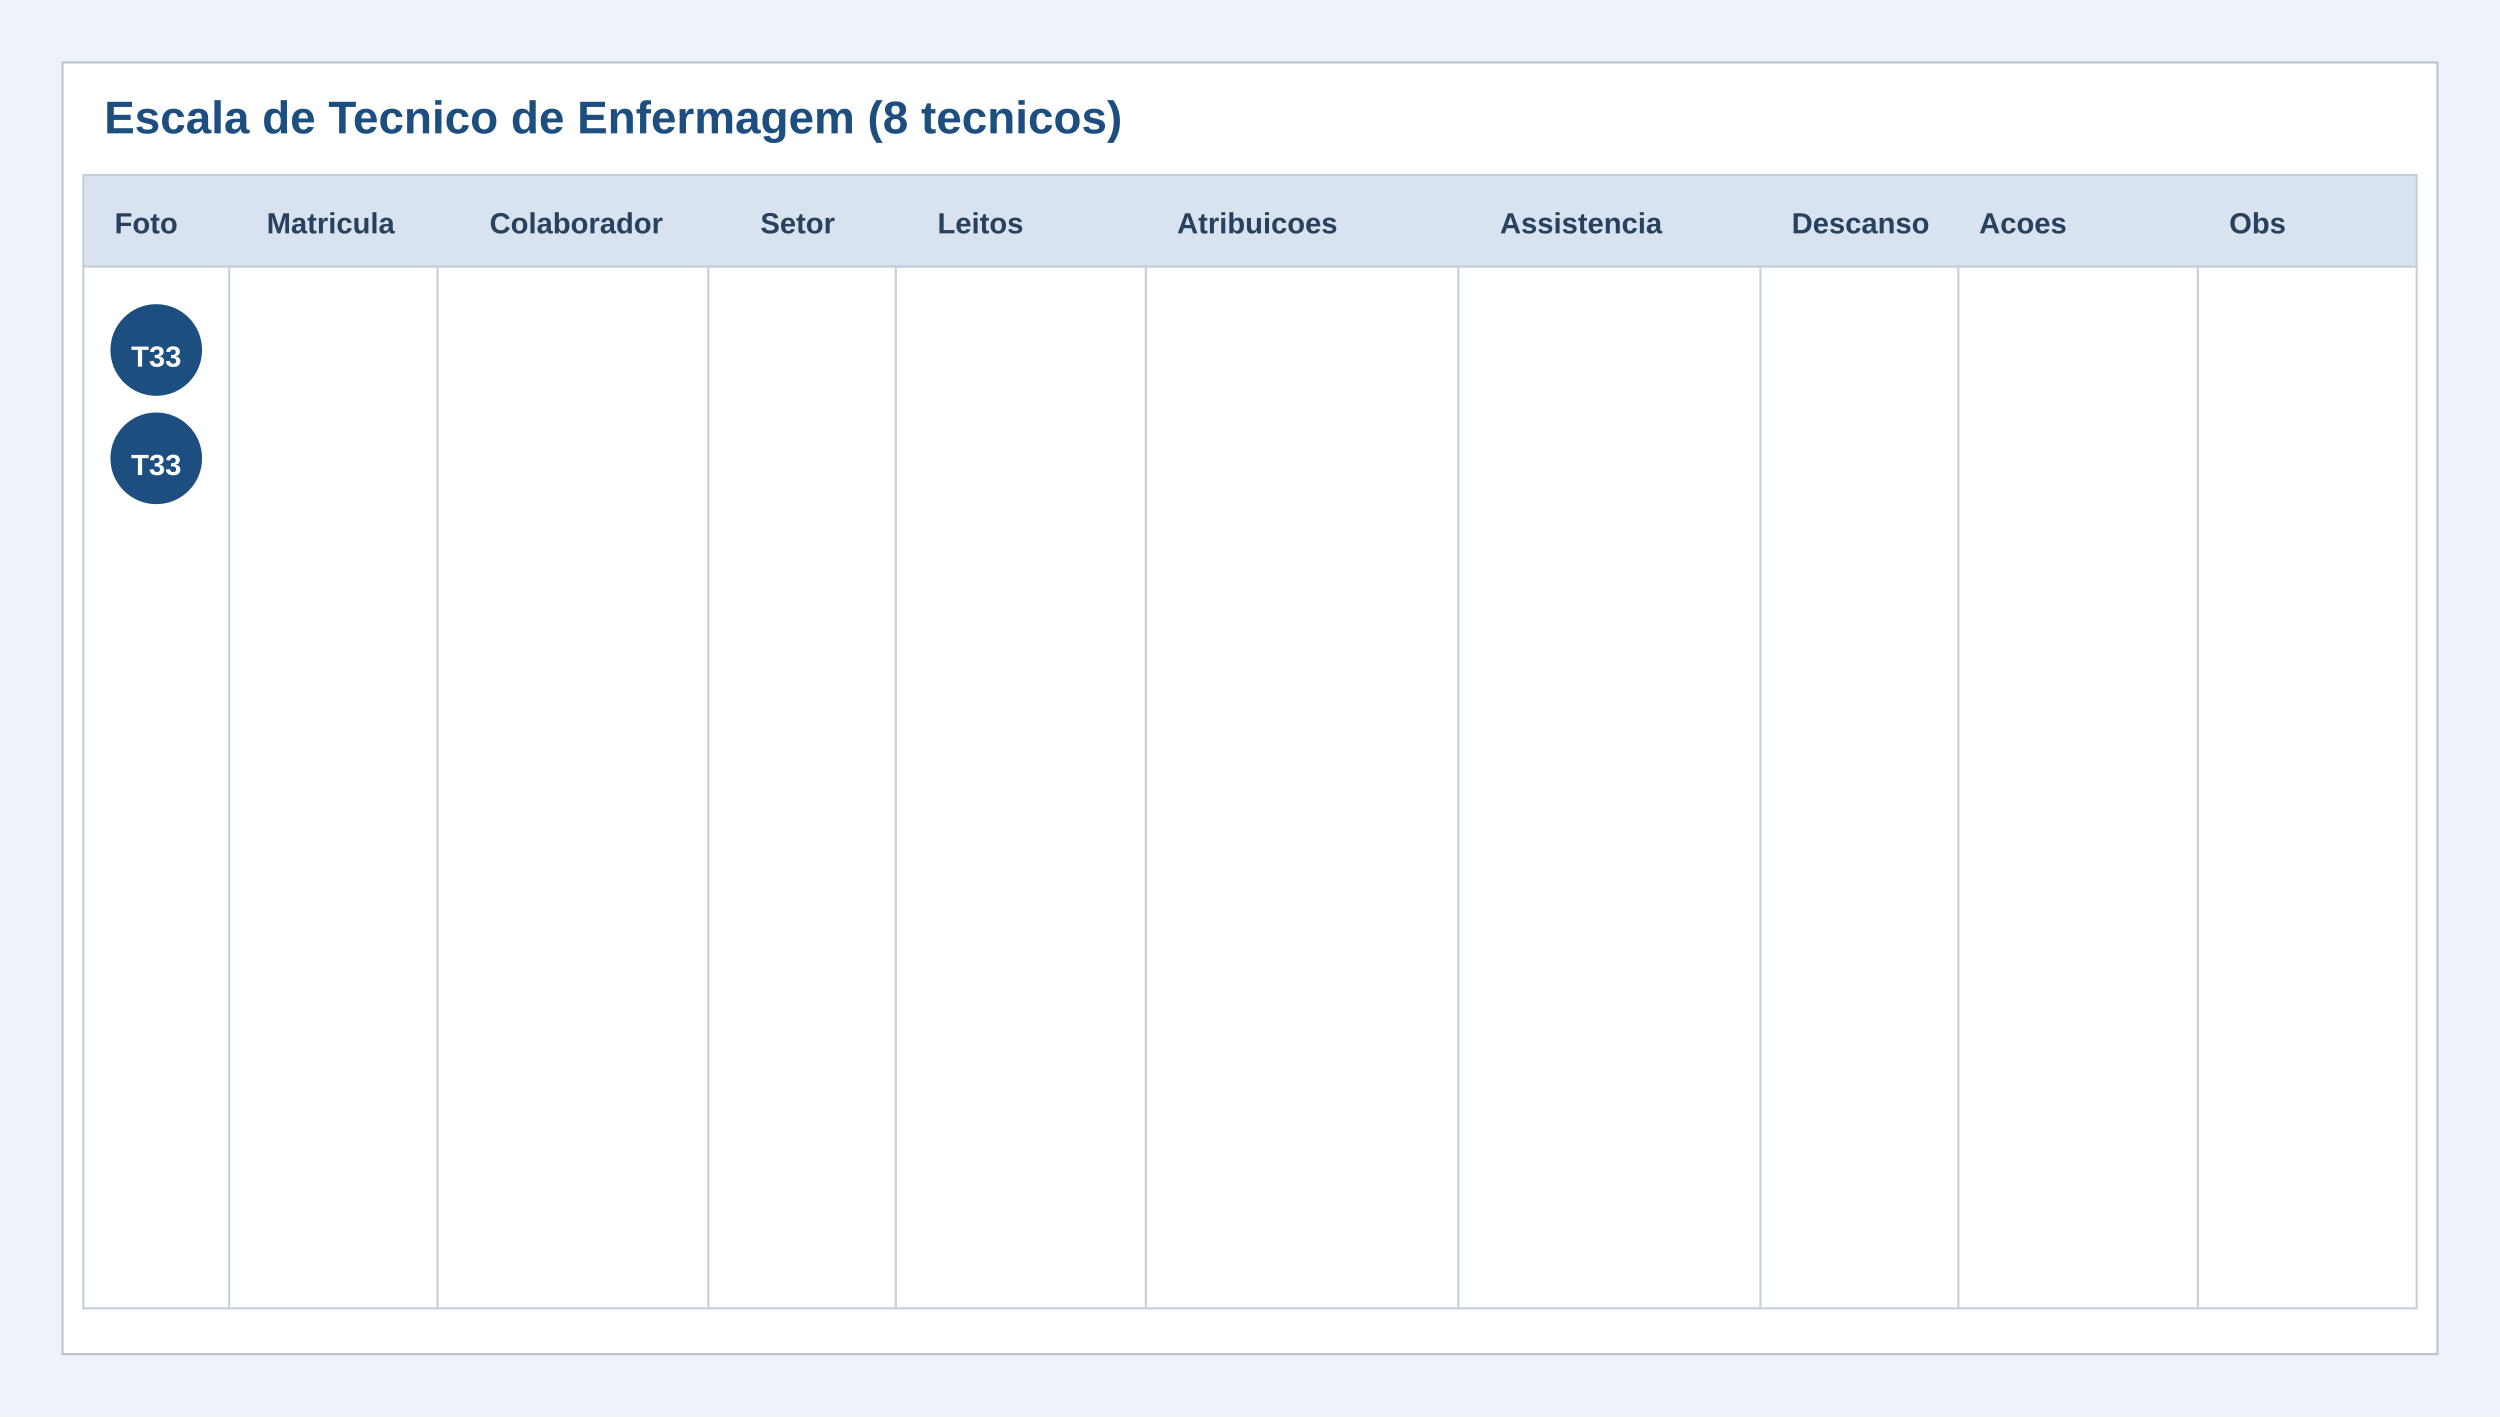
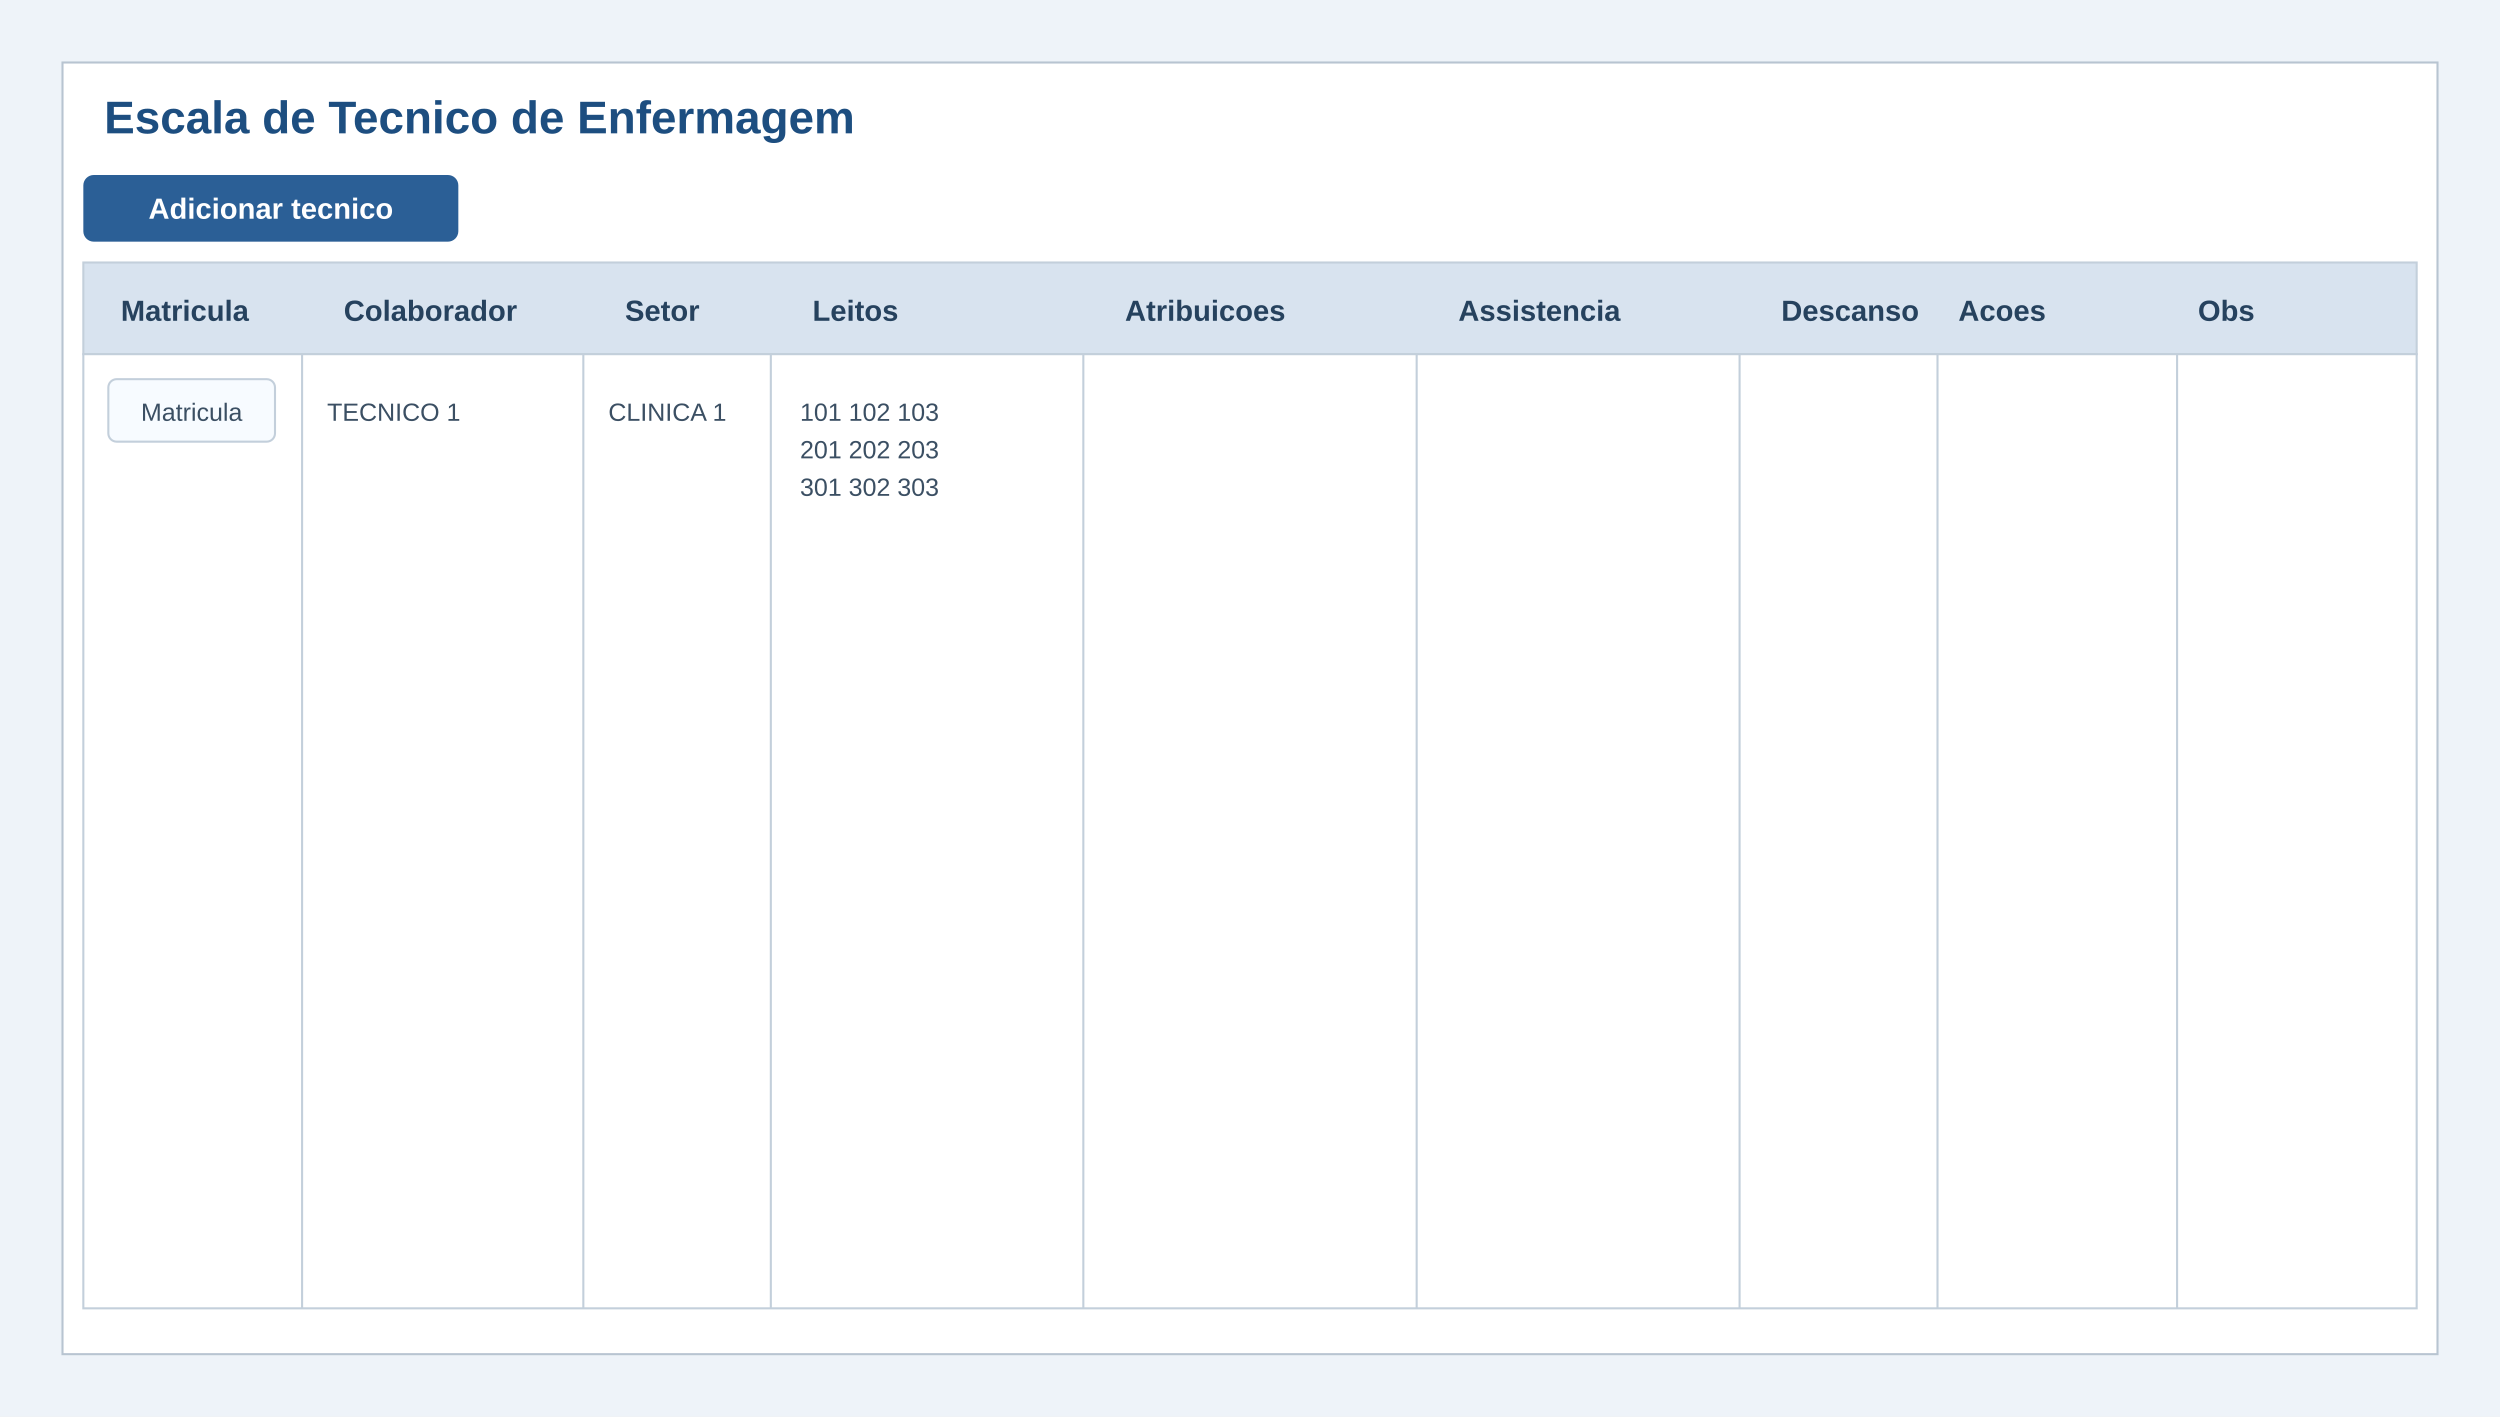
<svg xmlns="http://www.w3.org/2000/svg" width="1200" height="680" viewBox="0 0 1200 680">
  <rect width="1200" height="680" fill="#eef3f9" />
  <rect x="30" y="30" width="1140" height="620" fill="#ffffff" stroke="#b8c4d1" />
-   <text x="50" y="64" font-family="Segoe UI, Arial" font-size="22" fill="#1d4e80" font-weight="700">Escala de Tecnico de Enfermagem (8 tecnicos)</text>
-   <rect x="40" y="84" width="1120" height="44" fill="#d8e3ef" stroke="#c3cfdb" />
+   <text x="50" y="64" font-family="Segoe UI, Arial" font-size="22" fill="#1d4e80" font-weight="700">Escala de Tecnico de Enfermagem</text>
+   <rect x="40" y="84" width="180" height="32" rx="5" fill="#2b5f96" />
+   <text x="130" y="105" text-anchor="middle" font-family="Segoe UI, Arial" font-size="14" fill="#ffffff" font-weight="700">Adicionar tecnico</text>
+   <rect x="40" y="126" width="1120" height="44" fill="#d8e3ef" stroke="#c3cfdb" />
  <g font-family="Segoe UI, Arial" font-size="14" fill="#26425e" font-weight="700">
-     <text x="55" y="112">Foto</text>
-     <text x="128" y="112">Matricula</text>
-     <text x="235" y="112">Colaborador</text>
-     <text x="365" y="112">Setor</text>
-     <text x="450" y="112">Leitos</text>
-     <text x="565" y="112">Atribuicoes</text>
-     <text x="720" y="112">Assistencia</text>
-     <text x="860" y="112">Descanso</text>
-     <text x="950" y="112">Acoes</text>
-     <text x="1070" y="112">Obs</text>
+     <text x="58" y="154">Matricula</text>
+     <text x="165" y="154">Colaborador</text>
+     <text x="300" y="154">Setor</text>
+     <text x="390" y="154">Leitos</text>
+     <text x="540" y="154">Atribuicoes</text>
+     <text x="700" y="154">Assistencia</text>
+     <text x="855" y="154">Descanso</text>
+     <text x="940" y="154">Acoes</text>
+     <text x="1055" y="154">Obs</text>
  </g>
-   <g>
-     <rect x="40" y="128" width="1120" height="500" fill="#ffffff" stroke="#c3cfdb" />
-     <line x1="110" y1="128" x2="110" y2="628" stroke="#c3cfdb" />
-     <line x1="210" y1="128" x2="210" y2="628" stroke="#c3cfdb" />
-     <line x1="340" y1="128" x2="340" y2="628" stroke="#c3cfdb" />
-     <line x1="430" y1="128" x2="430" y2="628" stroke="#c3cfdb" />
-     <line x1="550" y1="128" x2="550" y2="628" stroke="#c3cfdb" />
-     <line x1="700" y1="128" x2="700" y2="628" stroke="#c3cfdb" />
-     <line x1="845" y1="128" x2="845" y2="628" stroke="#c3cfdb" />
-     <line x1="940" y1="128" x2="940" y2="628" stroke="#c3cfdb" />
-     <line x1="1055" y1="128" x2="1055" y2="628" stroke="#c3cfdb" />
-   </g>
-   <g>
-     <circle cx="75" cy="168" r="22" fill="#1d4e80" />
-     <text x="75" y="176" text-anchor="middle" font-family="Segoe UI, Arial" font-size="14" fill="#fff" font-weight="700">T33</text>
-     <circle cx="75" cy="220" r="22" fill="#1d4e80" />
-     <text x="75" y="228" text-anchor="middle" font-family="Segoe UI, Arial" font-size="14" fill="#fff" font-weight="700">T33</text>
-   </g>
+   <rect x="40" y="170" width="1120" height="458" fill="#ffffff" stroke="#c3cfdb" />
+   <line x1="145" y1="170" x2="145" y2="628" stroke="#c3cfdb" />
+   <line x1="280" y1="170" x2="280" y2="628" stroke="#c3cfdb" />
+   <line x1="370" y1="170" x2="370" y2="628" stroke="#c3cfdb" />
+   <line x1="520" y1="170" x2="520" y2="628" stroke="#c3cfdb" />
+   <line x1="680" y1="170" x2="680" y2="628" stroke="#c3cfdb" />
+   <line x1="835" y1="170" x2="835" y2="628" stroke="#c3cfdb" />
+   <line x1="930" y1="170" x2="930" y2="628" stroke="#c3cfdb" />
+   <line x1="1045" y1="170" x2="1045" y2="628" stroke="#c3cfdb" />
+   <rect x="52" y="182" width="80" height="30" rx="4" fill="#f7fbff" stroke="#c3cfdb" />
+   <text x="92" y="202" text-anchor="middle" font-family="Segoe UI, Arial" font-size="12" fill="#3b4f63">Matricula</text>
+   <text x="157" y="202" font-family="Segoe UI, Arial" font-size="12" fill="#3b4f63">TECNICO 1</text>
+   <text x="292" y="202" font-family="Segoe UI, Arial" font-size="12" fill="#3b4f63">CLINICA 1</text>
+   <text x="384" y="202" font-family="Segoe UI, Arial" font-size="12" fill="#3b4f63">101 102 103</text>
+   <text x="384" y="220" font-family="Segoe UI, Arial" font-size="12" fill="#3b4f63">201 202 203</text>
+   <text x="384" y="238" font-family="Segoe UI, Arial" font-size="12" fill="#3b4f63">301 302 303</text>
</svg>
